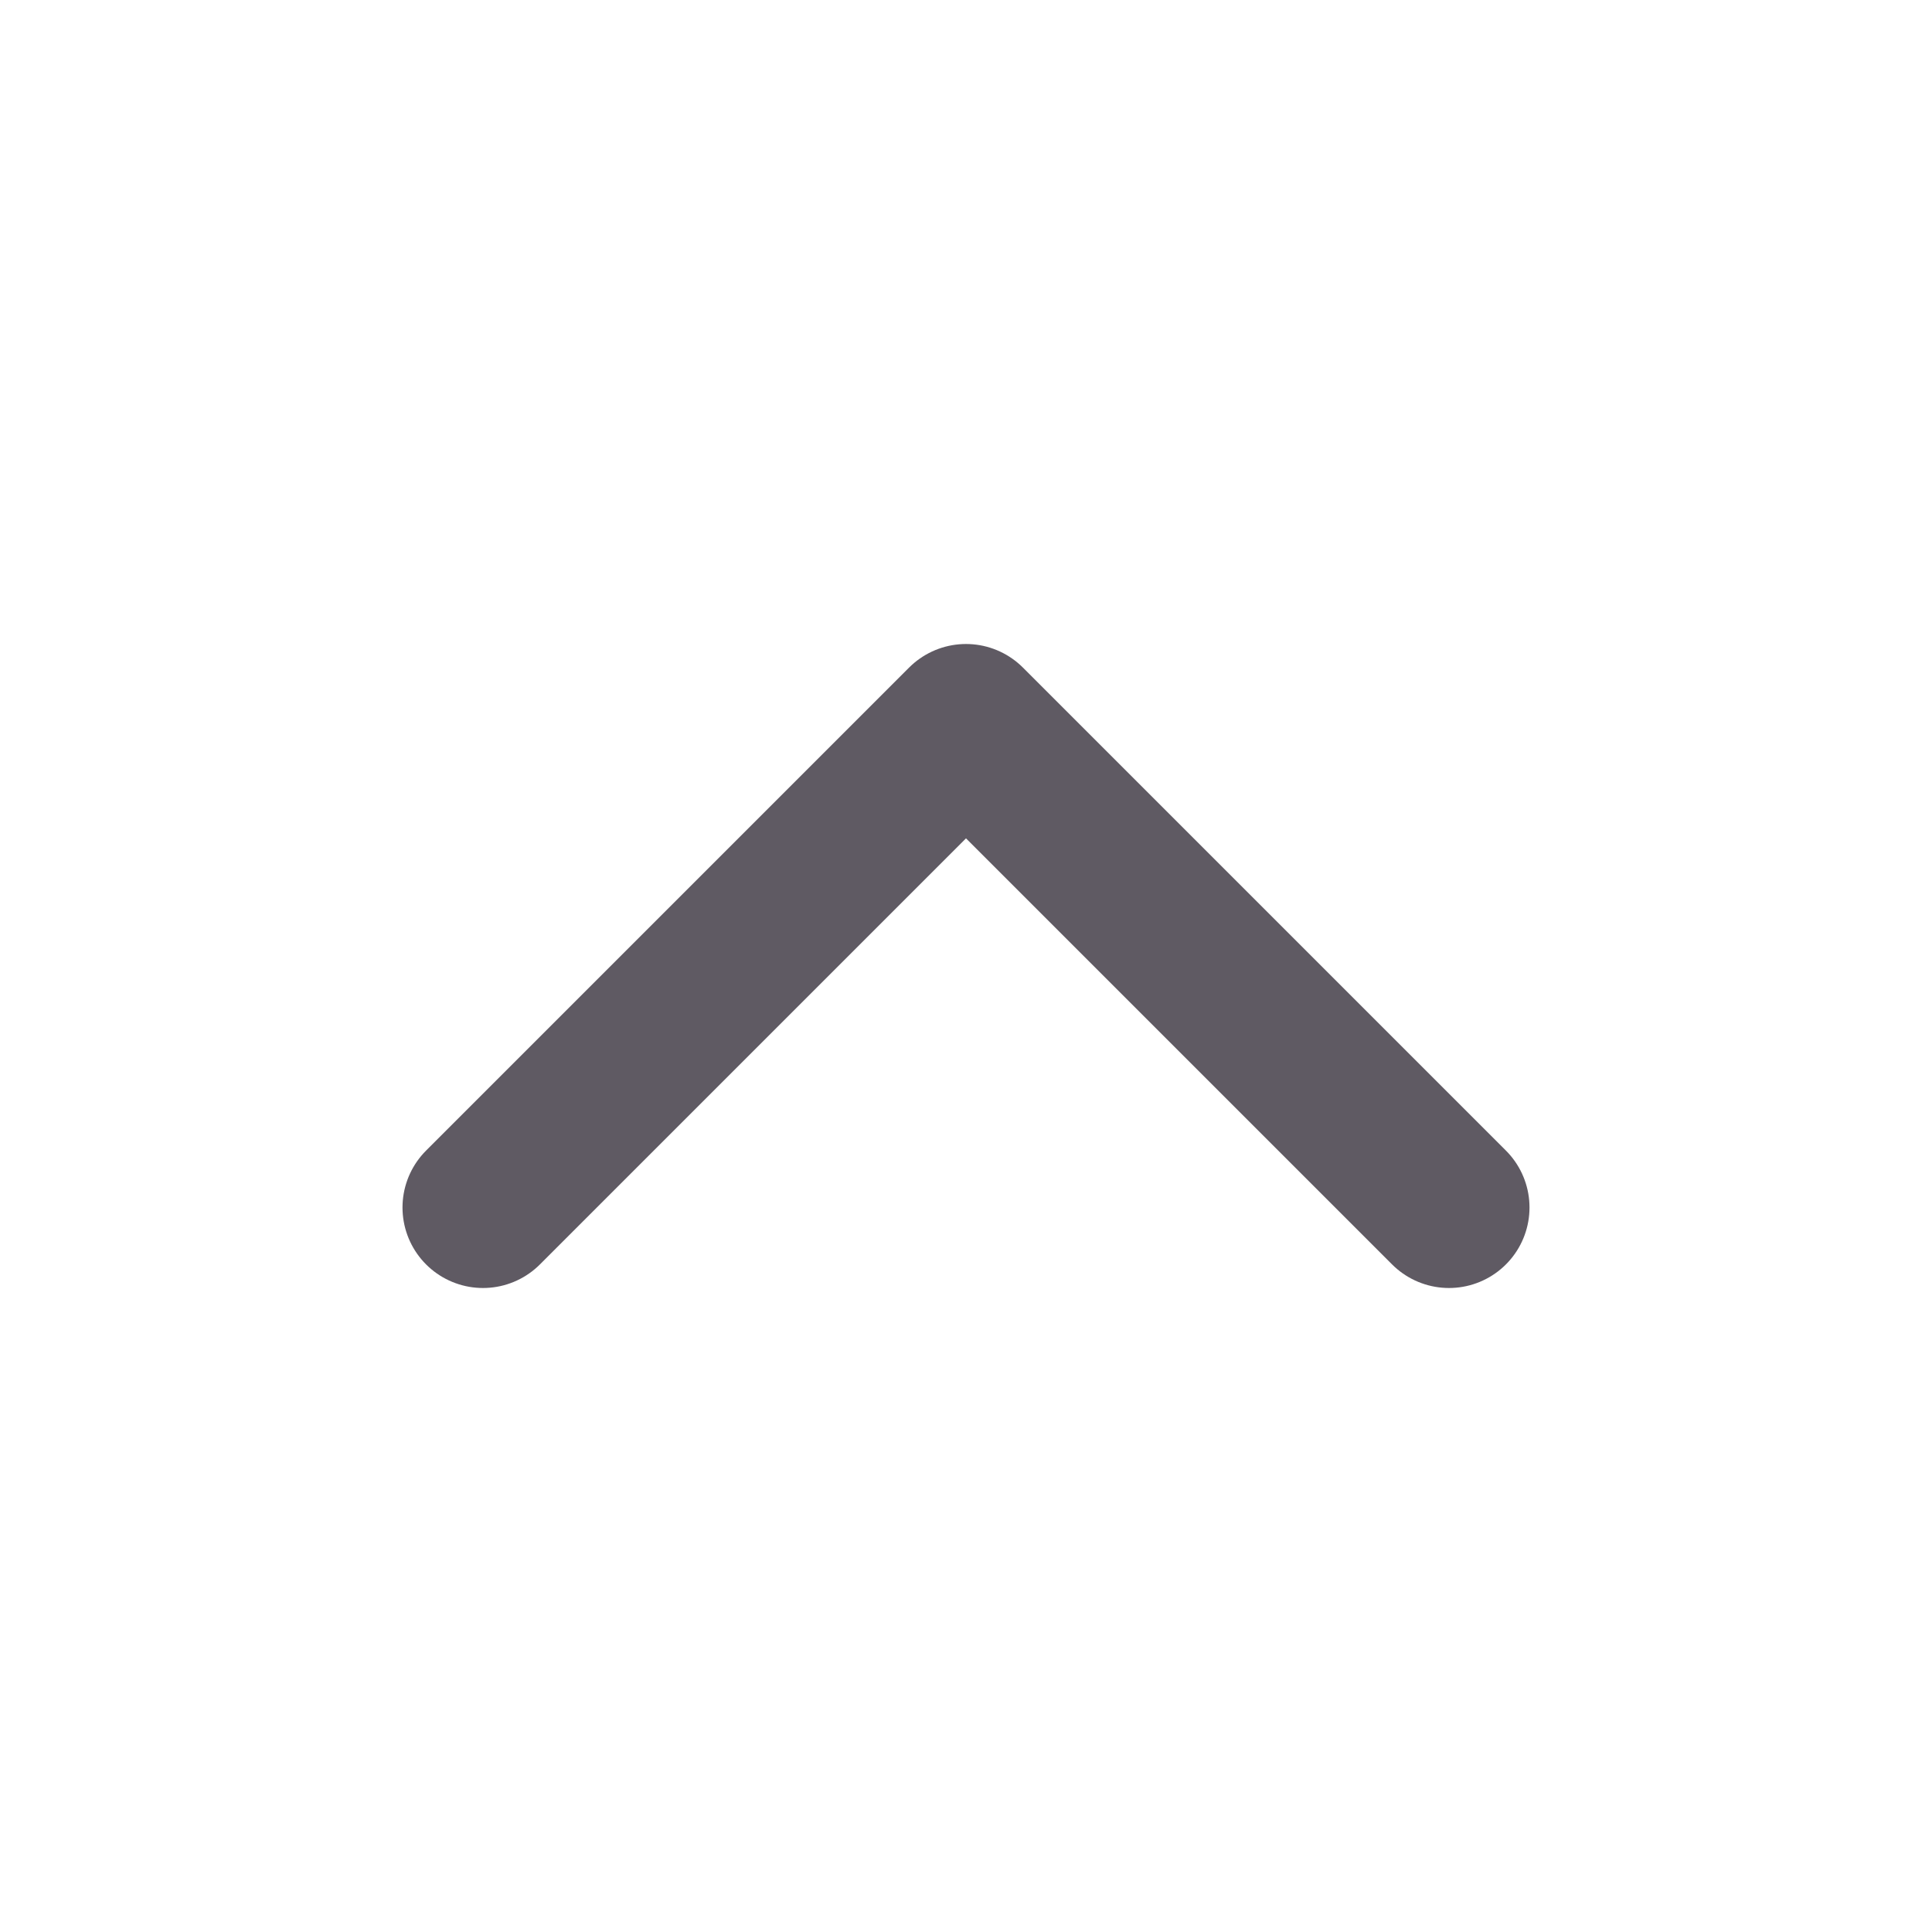
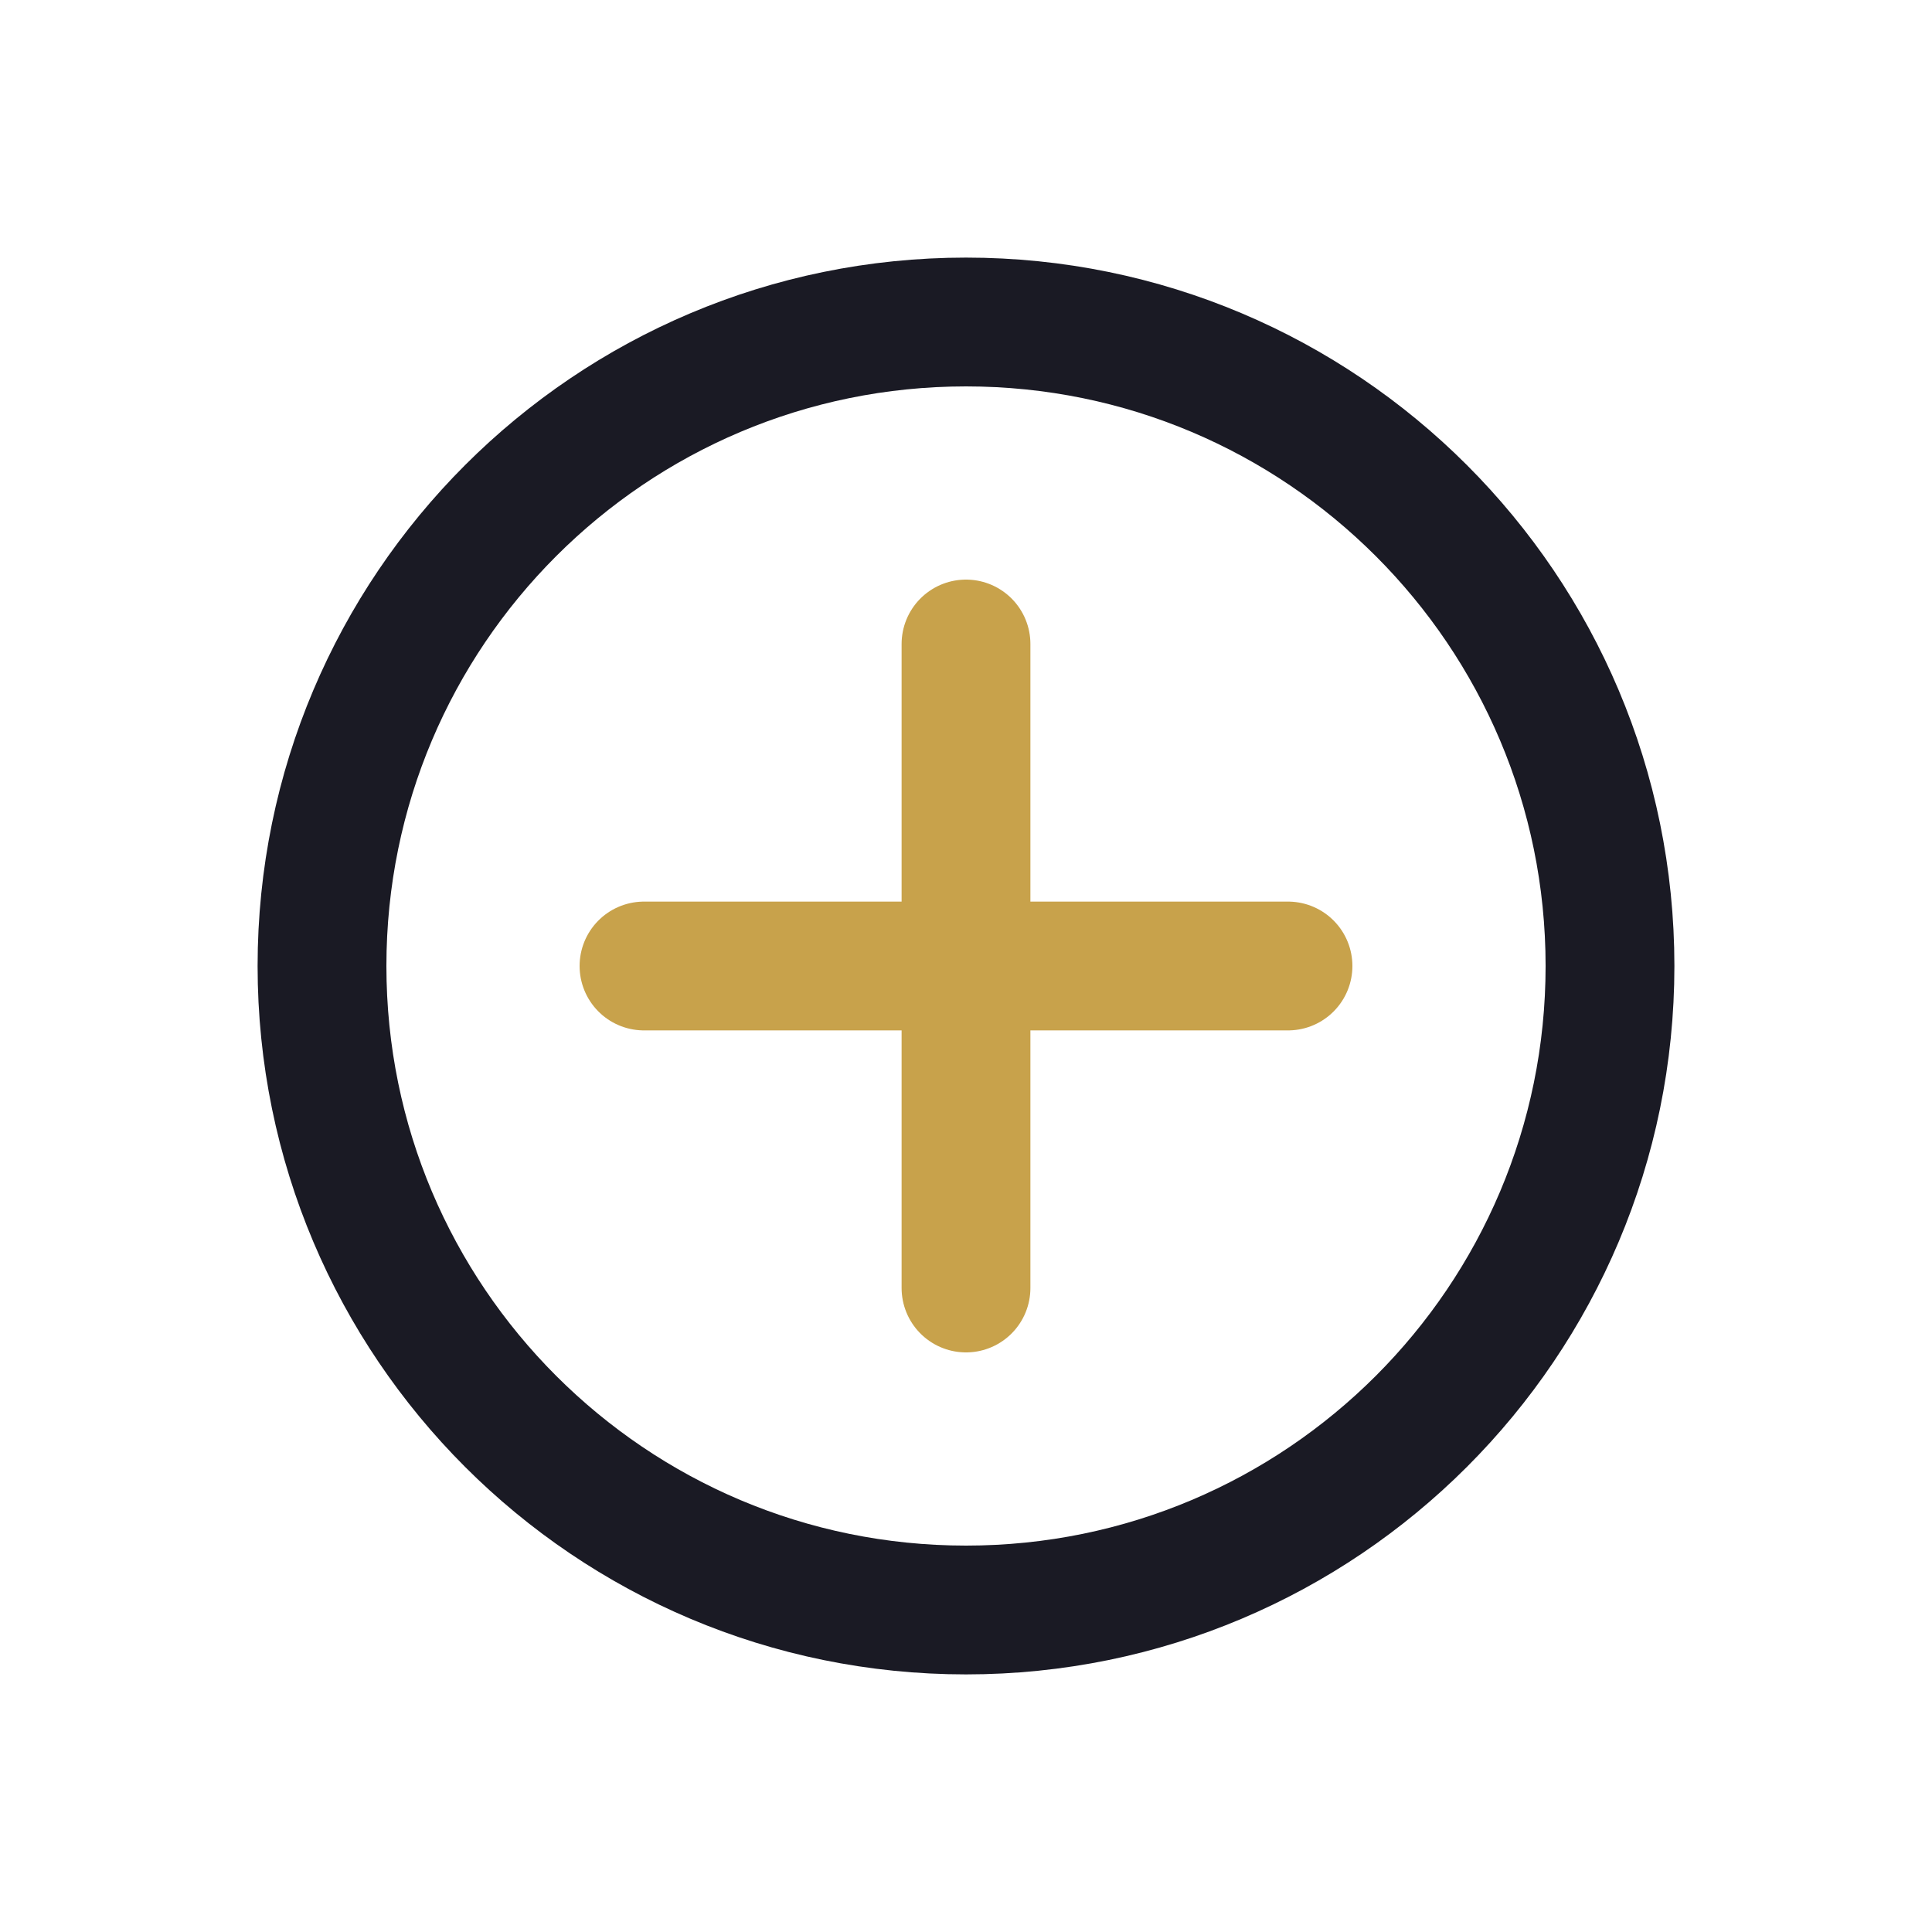
<svg xmlns="http://www.w3.org/2000/svg" width="24" height="24" viewBox="0 0 24 24" fill="none">
-   <defs />
-   <path d="M6 15l6-6 6 6" stroke="#5F5A63" stroke-width="2" stroke-linecap="round" stroke-linejoin="round" />
+   <circle cx="12" cy="12" r="8" stroke="#1A1A24" stroke-width="1.6" />
+   <path d="M8 12h8M12 8v8" stroke="#C8A24B" stroke-width="1.6" stroke-linecap="round" />
</svg>
